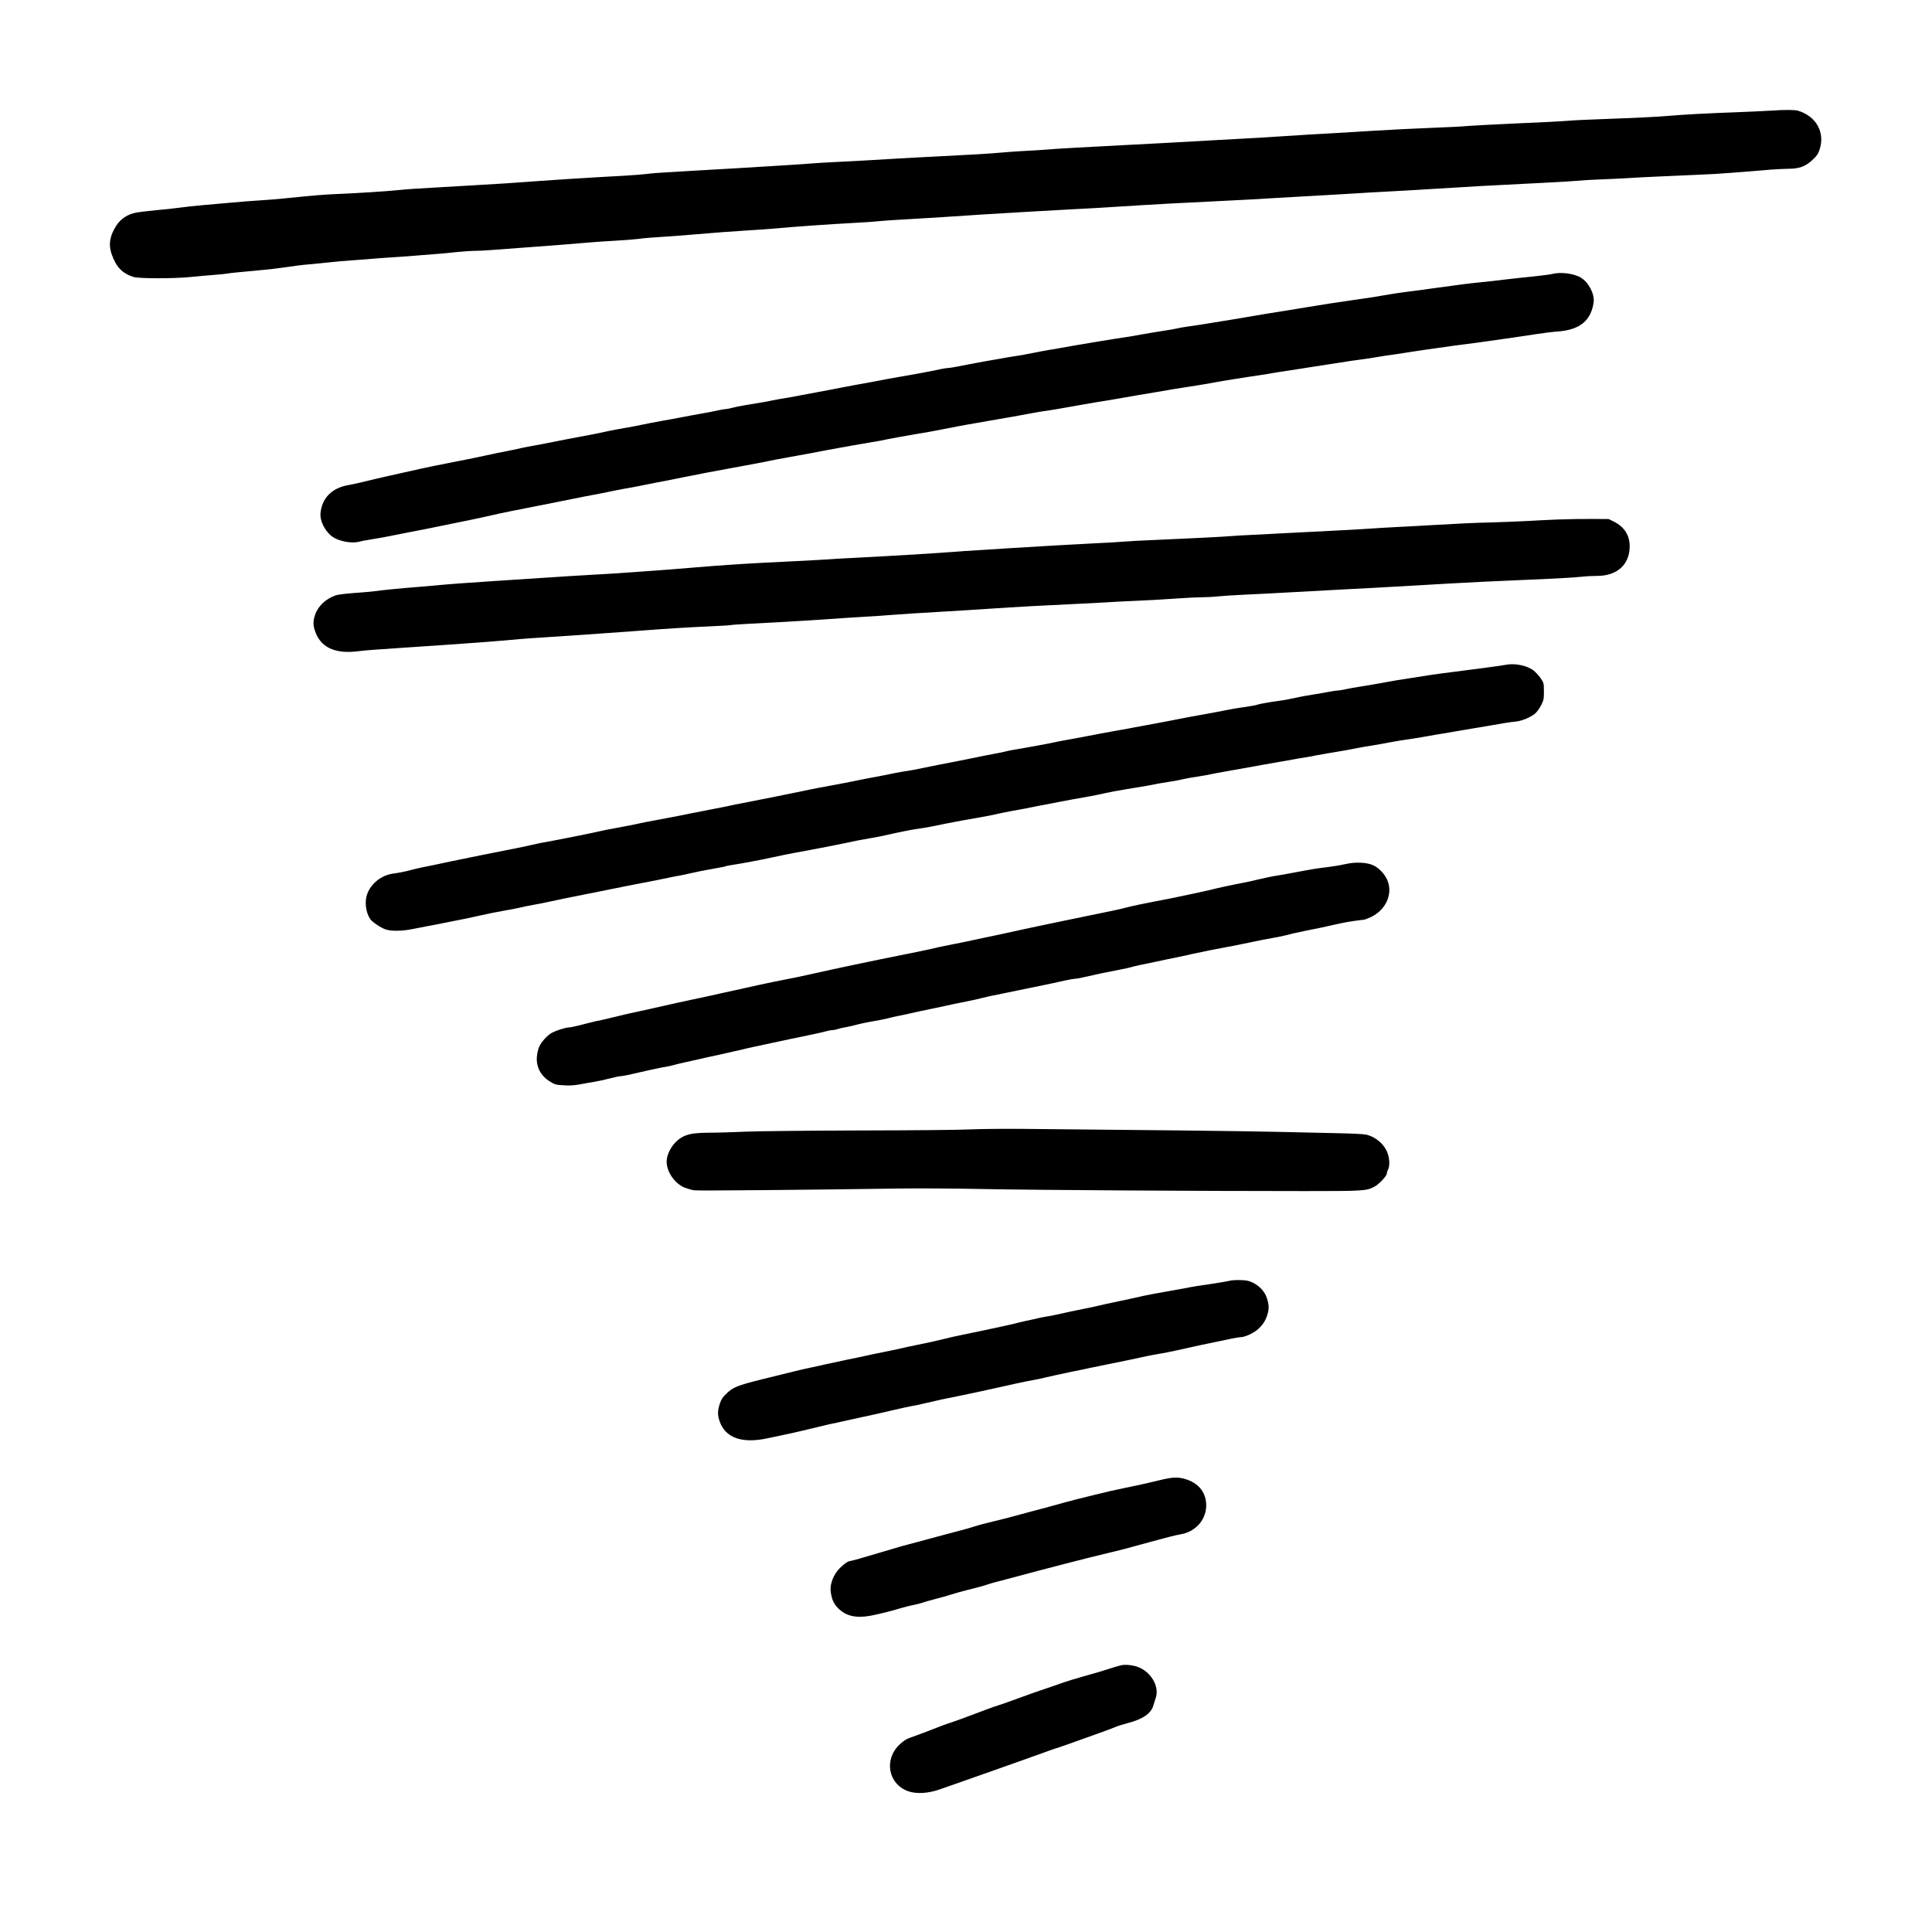
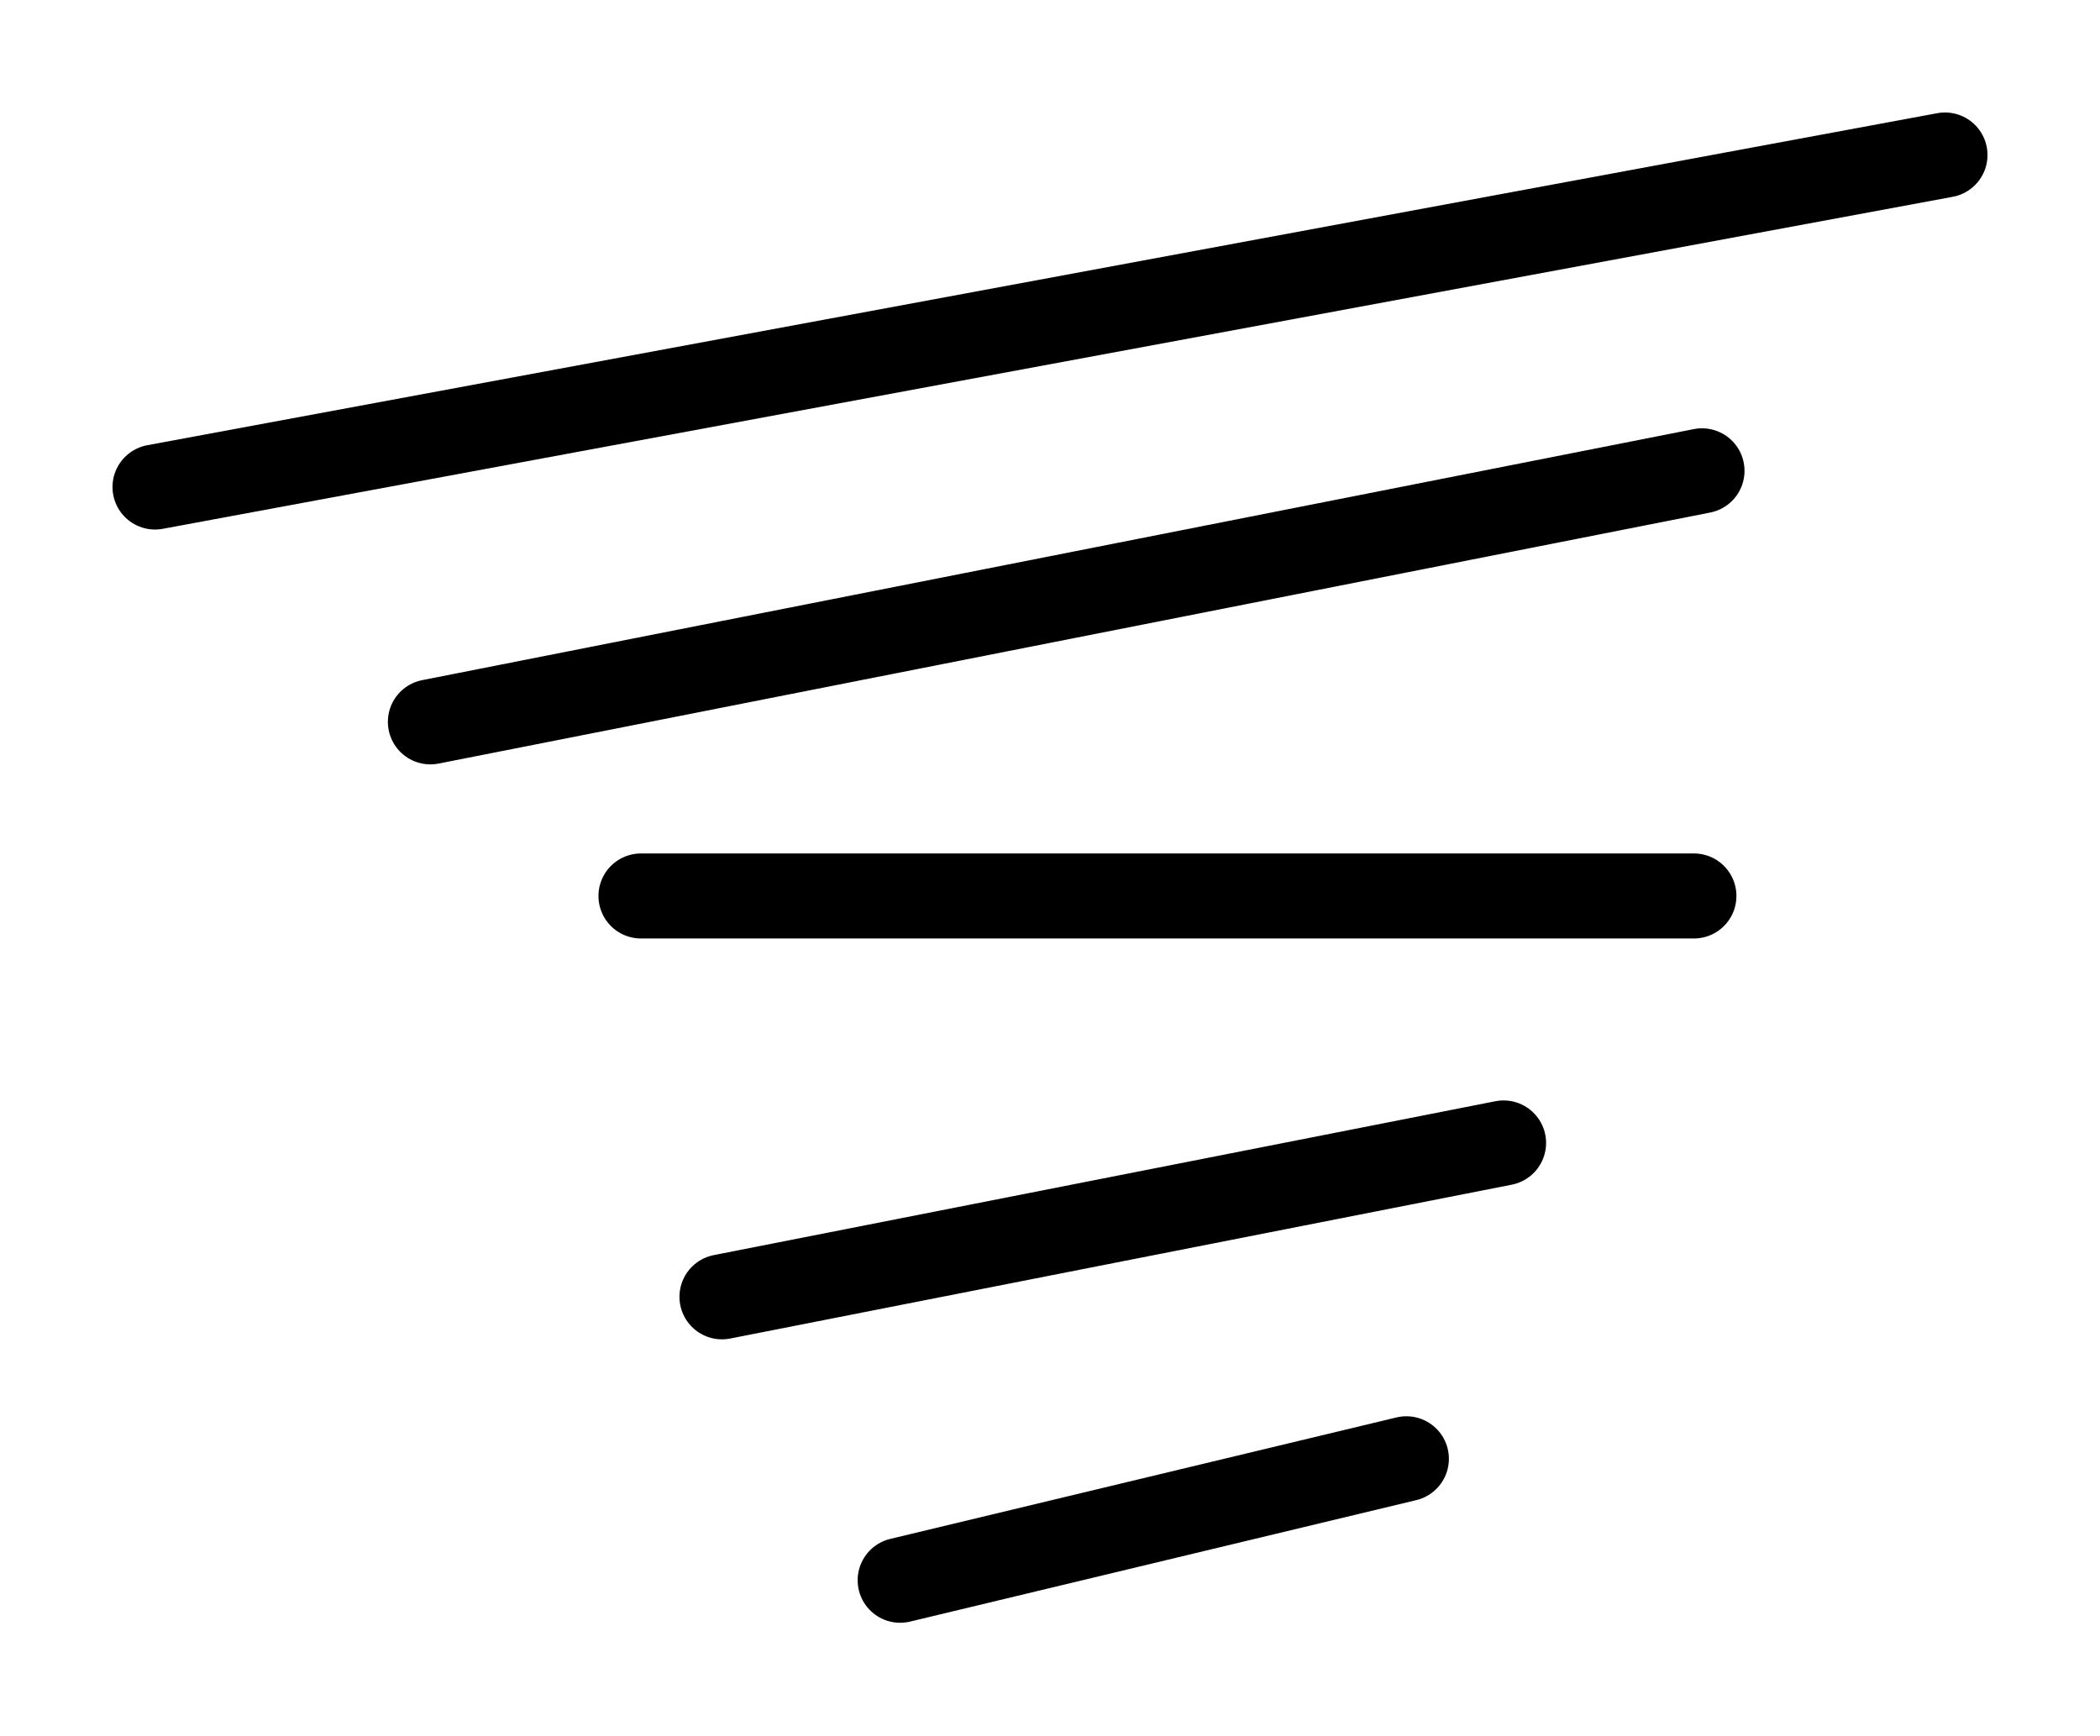
- <svg xmlns="http://www.w3.org/2000/svg" viewBox="201.2 205.2 597.6 597.6" role="img" aria-label="tdoc">
-   <g transform="translate(0,1000) scale(1,-1)" fill="currentColor" fill-rule="evenodd">
-     <path d="M748.54 760.56 c-1.59 -0.11 -6.24 -0.32 -10.32 -0.48 -8.89 -0.32 -16.27 -0.71 -20.77 -1.11 -3.6 -0.32 -10.26 -0.63 -21.03 -1.03 -3.78 -0.13 -7.59 -0.32 -8.47 -0.37 -2.7 -0.26 -10.66 -0.66 -20.5 -1.08 -5.16 -0.24 -10.69 -0.53 -12.3 -0.66 -1.59 -0.16 -6.11 -0.4 -10.05 -0.53 -7.35 -0.29 -12.94 -0.58 -20.5 -1.03 -6.53 -0.42 -13.36 -0.82 -18.25 -1.08 -2.41 -0.13 -6.85 -0.42 -9.92 -0.63 -3.04 -0.21 -8.28 -0.53 -11.64 -0.69 -3.33 -0.16 -7.94 -0.42 -10.19 -0.56 -6.14 -0.37 -17.38 -0.98 -26.32 -1.43 -10.42 -0.53 -21.35 -1.14 -23.02 -1.32 -0.71 -0.08 -3.52 -0.26 -6.22 -0.4 -2.7 -0.13 -6.19 -0.37 -7.8 -0.53 -3.76 -0.34 -9.37 -0.69 -19.58 -1.19 -4.5 -0.21 -10.11 -0.53 -12.43 -0.66 -8.17 -0.5 -13.28 -0.79 -18.92 -1.06 -3.12 -0.16 -6.27 -0.32 -7.01 -0.4 -1.51 -0.16 -15.08 -1.03 -24.74 -1.59 -3.57 -0.21 -8.49 -0.5 -10.98 -0.63 -2.46 -0.16 -6.69 -0.4 -9.39 -0.56 -2.7 -0.13 -5.71 -0.37 -6.75 -0.53 -1.01 -0.13 -3.99 -0.37 -6.61 -0.53 -4.92 -0.26 -10.66 -0.61 -17.99 -1.06 -2.33 -0.16 -6.48 -0.42 -9.26 -0.63 -6.98 -0.53 -12.04 -0.87 -20.63 -1.35 -4.07 -0.24 -9.18 -0.53 -11.38 -0.66 -2.17 -0.13 -5.16 -0.32 -6.61 -0.4 -1.46 -0.11 -3.6 -0.26 -4.76 -0.4 -2.83 -0.32 -13.25 -0.98 -18.65 -1.19 -4.1 -0.16 -6.85 -0.4 -16.01 -1.32 -2.04 -0.21 -5.66 -0.53 -8.07 -0.66 -2.41 -0.16 -6.35 -0.45 -8.78 -0.69 -2.43 -0.21 -6.38 -0.56 -8.73 -0.77 -2.38 -0.21 -5.56 -0.56 -7.09 -0.77 -1.53 -0.21 -4.79 -0.58 -7.28 -0.79 -2.46 -0.24 -5.21 -0.56 -6.06 -0.71 -2.8 -0.5 -4.97 -1.9 -6.4 -4.13 -1.96 -3.1 -2.41 -5.69 -1.46 -8.57 1.38 -4.1 3.36 -6.19 6.85 -7.25 1.69 -0.53 12.59 -0.53 17.78 0 2.12 0.21 5.45 0.53 7.41 0.66 1.96 0.16 3.76 0.34 3.99 0.42 0.37 0.11 3.57 0.42 11.48 1.16 1.46 0.13 3.97 0.42 5.56 0.66 1.61 0.21 3.76 0.5 4.76 0.66 1.03 0.13 2.8 0.32 3.97 0.4 1.16 0.11 3.54 0.34 5.29 0.53 1.75 0.21 5.08 0.5 7.41 0.66 2.33 0.16 5.61 0.4 7.28 0.56 1.67 0.13 4.89 0.37 7.14 0.5 2.25 0.16 5.34 0.37 6.88 0.53 1.53 0.13 3.86 0.32 5.16 0.4 1.32 0.11 3.94 0.34 5.82 0.56 1.9 0.19 4.34 0.37 5.42 0.37 1.08 0 3.47 0.11 5.29 0.26 1.83 0.13 5.82 0.42 8.86 0.66 8.44 0.61 18.94 1.43 22.35 1.75 1.67 0.13 5.05 0.37 7.51 0.5 2.46 0.13 5.4 0.37 6.48 0.5 1.11 0.16 2.96 0.34 4.13 0.42 5.4 0.34 10.16 0.71 14.29 1.06 5.53 0.48 10.98 0.9 15.9 1.19 2.06 0.11 5.26 0.34 7.14 0.5 9.44 0.82 16.43 1.3 26.69 1.88 2.62 0.13 5.24 0.32 5.82 0.4 1.19 0.16 7.22 0.56 14.02 0.93 2.49 0.13 6.3 0.37 8.47 0.53 7.65 0.53 15.9 1.03 18.92 1.19 1.67 0.08 4.71 0.26 6.75 0.4 2.04 0.13 7.33 0.42 11.77 0.66 4.44 0.21 11.69 0.63 16.14 0.93 8.54 0.56 19.44 1.16 28.84 1.59 7.22 0.34 14.05 0.71 19.44 1.06 2.33 0.13 7.57 0.45 11.64 0.66 4.07 0.24 9.21 0.53 11.38 0.66 2.2 0.16 7.3 0.45 11.38 0.66 4.07 0.21 10.21 0.56 13.62 0.79 10.4 0.66 17.38 1.06 35.98 1.98 2.83 0.13 6.48 0.37 8.07 0.5 1.61 0.16 4.76 0.34 7.01 0.42 2.25 0.08 6.06 0.26 8.47 0.4 2.41 0.16 6.98 0.4 10.19 0.53 3.2 0.13 8.57 0.37 11.9 0.53 3.36 0.13 7.57 0.37 9.39 0.53 1.83 0.13 4.92 0.37 6.88 0.53 1.96 0.16 4.81 0.4 6.35 0.53 1.53 0.13 3.92 0.24 5.29 0.26 3.49 0 5.4 0.69 7.57 2.72 1.35 1.24 1.75 1.83 2.2 3.15 1.8 5.32 -0.95 10.34 -6.61 12.09 -1.03 0.32 -4.39 0.32 -8.84 0z M681.22 710.03 c-0.5 -0.13 -3.17 -0.48 -5.95 -0.77 -2.75 -0.26 -6.51 -0.69 -8.33 -0.9 -1.83 -0.24 -5.08 -0.61 -7.28 -0.82 -4.18 -0.42 -6.72 -0.74 -14.68 -1.85 -2.7 -0.4 -6.32 -0.87 -8.07 -1.08 -1.75 -0.21 -4.42 -0.61 -5.95 -0.87 -3.07 -0.56 -6.56 -1.11 -10.98 -1.72 -4.74 -0.66 -9.79 -1.46 -13.89 -2.14 -2.12 -0.34 -5.03 -0.82 -6.48 -1.06 -5.53 -0.87 -7.72 -1.24 -9.79 -1.59 -2.51 -0.45 -9.31 -1.59 -12.83 -2.14 -1.38 -0.21 -3.23 -0.53 -4.1 -0.66 -0.87 -0.13 -2.78 -0.42 -4.23 -0.63 -1.46 -0.21 -3.07 -0.48 -3.57 -0.63 -0.5 -0.13 -2.3 -0.45 -3.97 -0.69 -1.67 -0.24 -4.89 -0.79 -7.14 -1.19 -2.25 -0.42 -4.76 -0.85 -5.56 -0.93 -1.53 -0.19 -15.24 -2.46 -19.05 -3.17 -1.24 -0.24 -2.91 -0.53 -3.7 -0.63 -0.79 -0.13 -2.94 -0.53 -4.76 -0.9 -1.83 -0.37 -4.26 -0.82 -5.42 -0.98 -1.16 -0.16 -3.36 -0.53 -4.89 -0.82 -1.53 -0.26 -3.84 -0.69 -5.16 -0.9 -1.3 -0.24 -3.2 -0.58 -4.23 -0.79 -4.34 -0.87 -6.14 -1.19 -6.72 -1.19 -0.34 0 -1.4 -0.16 -2.38 -0.37 -2.83 -0.63 -8.7 -1.72 -12.86 -2.41 -2.49 -0.42 -3.65 -0.63 -8.6 -1.59 -1.08 -0.19 -3.04 -0.56 -4.37 -0.79 -1.3 -0.24 -3.28 -0.61 -4.37 -0.82 -1.08 -0.21 -2.88 -0.56 -3.97 -0.77 -1.75 -0.34 -6.35 -1.19 -12.7 -2.38 -1.08 -0.19 -2.51 -0.42 -3.17 -0.53 -0.66 -0.11 -1.61 -0.29 -2.12 -0.4 -0.9 -0.24 -2.99 -0.58 -8.33 -1.46 -1.46 -0.24 -3.25 -0.61 -3.99 -0.82 -0.74 -0.21 -1.61 -0.37 -1.93 -0.37 -0.32 0 -1.32 -0.16 -2.22 -0.37 -0.9 -0.21 -2.78 -0.58 -4.15 -0.82 -2.7 -0.48 -5.61 -1.01 -8.6 -1.59 -1.01 -0.21 -2.99 -0.56 -4.37 -0.79 -1.38 -0.24 -3.33 -0.61 -4.37 -0.82 -4.29 -0.9 -5.69 -1.16 -8.07 -1.56 -1.38 -0.24 -3.28 -0.58 -4.23 -0.79 -3.07 -0.69 -5.9 -1.24 -9.39 -1.88 -1.88 -0.34 -5.21 -0.98 -7.41 -1.43 -2.17 -0.45 -4.97 -0.98 -6.22 -1.19 -1.24 -0.21 -3.07 -0.58 -4.1 -0.79 -1.75 -0.42 -2.57 -0.58 -7.54 -1.56 -1.08 -0.21 -2.75 -0.58 -3.7 -0.79 -0.95 -0.21 -3.25 -0.71 -5.16 -1.08 -5.5 -1.08 -8.86 -1.77 -10.71 -2.12 -1.51 -0.29 -4.84 -1.03 -10.98 -2.41 -1.01 -0.24 -2.57 -0.58 -3.44 -0.77 -0.87 -0.19 -2.41 -0.53 -3.44 -0.79 -4.1 -1.01 -7.22 -1.72 -8.86 -2.01 -4.95 -0.9 -8.02 -4.07 -8.41 -8.73 -0.21 -2.67 1.9 -6.35 4.44 -7.65 2.35 -1.19 5.61 -1.64 7.67 -1.06 0.5 0.16 2.49 0.53 4.37 0.82 1.9 0.32 4.21 0.71 5.16 0.93 0.95 0.21 2.96 0.61 4.5 0.9 6.32 1.22 6.69 1.27 15.34 3.07 1.08 0.21 2.83 0.56 3.84 0.77 3.31 0.69 5.77 1.22 7.94 1.72 1.16 0.29 3.73 0.82 5.69 1.22 1.96 0.37 7.09 1.38 11.38 2.25 4.29 0.87 9.37 1.88 11.24 2.25 5.24 0.98 6.16 1.16 8.6 1.69 1.24 0.26 3.02 0.61 3.97 0.77 0.95 0.13 3.15 0.56 4.89 0.9 1.75 0.37 3.94 0.79 4.89 0.98 2.2 0.4 4.76 0.9 7.94 1.56 3.62 0.74 11.83 2.33 15.21 2.91 5.03 0.9 11.88 2.2 12.04 2.28 0.08 0.05 2.51 0.5 5.42 1.03 2.91 0.53 6.19 1.14 7.28 1.32 1.08 0.21 2.99 0.58 4.23 0.82 5.13 0.95 12.67 2.3 14.29 2.54 0.95 0.13 2.25 0.37 2.91 0.5 1.67 0.4 9.6 1.83 15.21 2.75 1.16 0.21 3.97 0.74 6.22 1.19 2.25 0.48 7.91 1.48 12.59 2.28 4.66 0.79 9.97 1.72 11.77 2.09 1.8 0.34 3.94 0.71 4.74 0.82 1.4 0.16 4.37 0.66 12.54 2.12 2.2 0.4 5.05 0.87 6.35 1.06 1.32 0.21 3.41 0.56 4.66 0.79 1.24 0.24 3.62 0.66 5.29 0.93 1.67 0.26 4.52 0.74 6.35 1.06 1.83 0.29 4.26 0.71 5.42 0.93 1.16 0.19 3.07 0.5 4.23 0.66 1.16 0.16 3.36 0.53 4.89 0.79 1.53 0.26 4.15 0.74 5.82 1.03 1.67 0.29 5.13 0.82 7.67 1.22 2.54 0.37 5.24 0.77 5.95 0.9 0.74 0.16 2.57 0.45 4.1 0.69 1.53 0.24 3.86 0.61 5.16 0.79 1.32 0.21 3.57 0.56 5.03 0.79 1.46 0.21 4.84 0.74 7.54 1.16 2.7 0.45 5.98 0.93 7.28 1.08 1.32 0.16 3.62 0.5 5.16 0.79 1.53 0.26 3.49 0.58 4.37 0.66 0.87 0.11 3.39 0.48 5.56 0.85 2.2 0.34 5.69 0.87 7.8 1.14 2.12 0.29 4.6 0.63 5.56 0.79 0.95 0.13 2.67 0.37 3.84 0.5 1.16 0.13 4.26 0.56 6.88 0.93 2.62 0.37 6.14 0.87 7.8 1.11 1.67 0.24 4.87 0.71 7.09 1.06 2.22 0.34 5.13 0.71 6.48 0.79 6.88 0.48 10.4 3.31 11.22 9.02 0.34 2.51 -1.48 6.11 -3.86 7.59 -2.17 1.35 -6.27 1.9 -9.02 1.19z M683.47 634.13 c-3.04 -0.13 -7.65 -0.34 -10.19 -0.5 -2.54 -0.13 -7.3 -0.34 -10.58 -0.42 -5.71 -0.13 -10.05 -0.34 -20.63 -0.95 -2.7 -0.16 -6.85 -0.4 -9.26 -0.5 -2.41 -0.13 -6.14 -0.34 -8.33 -0.5 -2.17 -0.16 -6.59 -0.4 -9.79 -0.56 -3.2 -0.16 -9.02 -0.48 -12.96 -0.66 -3.92 -0.21 -9.63 -0.5 -12.7 -0.66 -3.04 -0.13 -6.22 -0.32 -7.01 -0.4 -1.85 -0.19 -15.11 -0.85 -23.41 -1.19 -3.49 -0.13 -7.96 -0.37 -9.92 -0.53 -1.96 -0.16 -6.06 -0.4 -9.13 -0.53 -6.35 -0.32 -15.95 -0.87 -25 -1.43 -3.41 -0.24 -8.31 -0.53 -10.85 -0.69 -2.54 -0.13 -6.06 -0.4 -7.8 -0.53 -3.6 -0.32 -23.07 -1.48 -30.82 -1.85 -2.83 -0.13 -6.93 -0.37 -9.13 -0.53 -2.17 -0.13 -6.59 -0.4 -9.79 -0.53 -12.54 -0.58 -21.01 -1.11 -29.89 -1.88 -5.08 -0.42 -10.98 -0.9 -13.1 -1.03 -2.12 -0.13 -5.45 -0.37 -7.41 -0.53 -1.96 -0.16 -5.66 -0.4 -8.2 -0.53 -5.16 -0.26 -14.29 -0.85 -23.25 -1.46 -3.25 -0.21 -7.86 -0.5 -10.19 -0.66 -7.57 -0.48 -15.29 -1.06 -18.02 -1.35 -1.46 -0.13 -4.07 -0.37 -5.82 -0.5 -4.52 -0.34 -11.06 -0.98 -13.23 -1.3 -1.01 -0.13 -3.86 -0.4 -6.35 -0.56 -2.46 -0.19 -4.97 -0.48 -5.58 -0.69 -3.12 -1.06 -5.53 -3.31 -6.46 -6.03 -0.63 -1.88 -0.66 -3.02 -0.13 -4.71 1.61 -5.34 6.19 -7.54 13.62 -6.56 1.96 0.26 5.19 0.5 15.61 1.19 19.37 1.3 25.45 1.75 34.13 2.54 1.67 0.16 4.84 0.37 7.01 0.5 4.21 0.24 19.76 1.32 28.57 1.98 9.26 0.71 16.75 1.19 23.15 1.46 3.41 0.16 6.4 0.32 6.61 0.4 0.21 0.08 2.72 0.24 5.56 0.4 11.14 0.56 23.15 1.3 30.56 1.85 1.9 0.13 4.81 0.32 6.48 0.4 1.67 0.08 4.29 0.26 5.82 0.4 1.53 0.13 4.92 0.37 7.54 0.53 9.66 0.56 24.39 1.46 30.29 1.88 3.99 0.26 8.2 0.48 19.44 1.03 3.07 0.13 7.41 0.37 9.66 0.5 2.25 0.16 7.14 0.4 10.85 0.56 3.7 0.16 9.1 0.48 11.96 0.69 2.88 0.21 6.32 0.37 7.67 0.37 1.35 0 3.47 0.11 4.71 0.26 1.24 0.13 4.92 0.37 8.2 0.53 3.28 0.13 10.19 0.5 15.34 0.79 5.16 0.29 11.72 0.66 14.55 0.79 2.83 0.13 7.35 0.37 10.05 0.53 2.7 0.16 7.99 0.45 11.77 0.66 3.78 0.21 8.92 0.53 11.38 0.66 7.04 0.4 14.5 0.77 21.69 1.06 10.4 0.42 16.98 0.77 19.63 1.06 1.35 0.16 3.49 0.26 4.79 0.26 6.24 0 10.11 3.52 10.11 9.18 0 3.36 -1.64 5.95 -4.76 7.54 l-1.72 0.87 -4.89 0.03 c-2.7 0.03 -7.38 -0.05 -10.45 -0.16z M666.67 589.13 c-0.5 -0.13 -3.73 -0.58 -7.14 -1.03 -11.56 -1.46 -14.68 -1.88 -17.72 -2.38 -1.67 -0.26 -4.34 -0.69 -5.95 -0.93 -1.59 -0.24 -3.49 -0.53 -4.23 -0.69 -4.95 -0.9 -7.22 -1.3 -9.66 -1.67 -1.53 -0.24 -3.57 -0.61 -4.52 -0.82 -0.98 -0.21 -2.06 -0.4 -2.43 -0.4 -0.37 0 -1.53 -0.16 -2.59 -0.37 -1.08 -0.21 -3.2 -0.58 -4.74 -0.82 -2.54 -0.4 -4.37 -0.74 -7.67 -1.46 -0.66 -0.16 -2.09 -0.4 -3.17 -0.53 -2.49 -0.32 -6.3 -1.01 -6.59 -1.16 -0.21 -0.16 -2.67 -0.58 -5.45 -0.98 -1.01 -0.13 -2.75 -0.42 -3.84 -0.66 -3.73 -0.74 -5.95 -1.14 -8.33 -1.56 -2.46 -0.42 -3.47 -0.63 -10.45 -1.98 -2.25 -0.42 -5.11 -0.98 -6.35 -1.19 -1.24 -0.24 -2.83 -0.53 -3.57 -0.66 -0.71 -0.16 -3.33 -0.63 -5.82 -1.06 -4.37 -0.79 -6.64 -1.22 -10.71 -2.01 -1.08 -0.21 -2.99 -0.56 -4.23 -0.77 -1.24 -0.21 -3.07 -0.58 -4.1 -0.79 -1.01 -0.24 -2.8 -0.58 -3.97 -0.79 -1.16 -0.21 -3.12 -0.56 -4.37 -0.79 -1.24 -0.24 -3.02 -0.53 -3.97 -0.69 -0.95 -0.13 -2.06 -0.37 -2.51 -0.5 -0.42 -0.13 -2.41 -0.56 -4.37 -0.9 -1.96 -0.37 -4.63 -0.9 -5.95 -1.19 -1.3 -0.26 -3.39 -0.69 -4.63 -0.93 -3.86 -0.74 -8.76 -1.69 -11.35 -2.25 -1.35 -0.32 -3.31 -0.66 -4.37 -0.82 -1.03 -0.13 -2.83 -0.45 -3.99 -0.69 -4.42 -0.9 -5.63 -1.14 -8.6 -1.67 -1.67 -0.32 -3.81 -0.74 -4.76 -0.95 -0.95 -0.21 -3.1 -0.61 -4.76 -0.93 -1.67 -0.32 -3.99 -0.74 -5.16 -0.95 -1.16 -0.21 -2.59 -0.5 -3.17 -0.63 -1.56 -0.37 -19.6 -3.99 -21.3 -4.29 -0.79 -0.13 -2.17 -0.4 -3.04 -0.61 -0.87 -0.19 -3.54 -0.74 -5.95 -1.19 -2.41 -0.45 -5.13 -0.98 -6.08 -1.19 -1.64 -0.37 -5.26 -1.06 -11.77 -2.28 -1.59 -0.29 -3.39 -0.63 -3.97 -0.77 -1.14 -0.29 -5.21 -1.08 -8.86 -1.75 -1.24 -0.21 -2.67 -0.5 -3.17 -0.63 -1.61 -0.42 -14.34 -2.96 -16.53 -3.33 -1.16 -0.19 -3.36 -0.61 -4.89 -0.98 -1.53 -0.34 -3.78 -0.85 -5.03 -1.08 -5.37 -1.03 -17.04 -3.39 -19.84 -3.99 -5.66 -1.22 -6.75 -1.43 -8.86 -1.85 -1.16 -0.24 -2.7 -0.58 -3.44 -0.79 -2.12 -0.58 -3.99 -0.95 -5.77 -1.19 -3.7 -0.45 -6.98 -2.99 -8.2 -6.35 -0.87 -2.33 -0.45 -5.74 0.95 -7.75 0.66 -0.95 3.2 -2.67 4.76 -3.2 1.69 -0.58 5 -0.53 8.12 0.08 1.38 0.29 3.6 0.71 4.89 0.95 1.32 0.24 3.15 0.58 4.1 0.79 0.95 0.21 2.72 0.56 3.97 0.79 1.24 0.24 3.02 0.61 3.97 0.79 3.86 0.85 5.53 1.19 7.8 1.69 1.32 0.26 3.28 0.63 4.37 0.82 1.08 0.16 2.94 0.53 4.1 0.79 1.16 0.29 3.25 0.71 4.63 0.95 1.38 0.24 3.52 0.66 4.76 0.95 2.94 0.63 6.48 1.38 10.71 2.2 1.9 0.37 5.16 1.01 7.28 1.46 2.12 0.42 4.84 0.98 6.08 1.22 1.24 0.24 3.02 0.58 3.97 0.77 0.95 0.19 3.33 0.66 5.29 1.03 1.96 0.4 4.05 0.82 4.63 0.95 0.58 0.13 1.53 0.32 2.12 0.4 0.58 0.08 2.25 0.45 3.7 0.79 1.46 0.34 4.42 0.93 6.56 1.3 2.17 0.37 4.02 0.74 4.15 0.82 0.11 0.08 0.9 0.24 1.77 0.37 2.86 0.42 9.18 1.61 12.65 2.38 1.9 0.42 4.92 1.03 6.75 1.38 1.83 0.32 4.07 0.74 5.03 0.93 0.95 0.19 3.33 0.63 5.29 1.01 1.96 0.37 4.34 0.85 5.29 1.06 3.57 0.77 4.44 0.95 7.54 1.48 1.75 0.29 3.65 0.66 4.23 0.79 4.15 0.95 8.99 1.96 10.45 2.12 0.95 0.11 3.28 0.5 5.16 0.87 3.12 0.66 5.16 1.06 8.99 1.77 0.74 0.13 2.75 0.48 4.5 0.79 2.99 0.5 4.47 0.82 8.6 1.72 0.95 0.19 2.86 0.56 4.23 0.79 1.38 0.24 3.23 0.58 4.1 0.79 0.87 0.19 2.72 0.56 4.1 0.79 1.38 0.26 3.6 0.69 4.89 0.95 2.3 0.45 4.58 0.87 9.26 1.69 1.16 0.21 3.2 0.63 4.5 0.93 1.32 0.29 4.18 0.85 6.35 1.19 6.08 0.98 8.62 1.43 9.1 1.56 0.24 0.08 1.19 0.26 2.14 0.4 3.49 0.53 5.19 0.85 6.75 1.22 0.87 0.21 2.91 0.56 4.5 0.79 1.61 0.24 3.33 0.56 3.84 0.69 0.53 0.13 3.1 0.61 5.69 1.06 5.26 0.93 5.82 1.01 10.19 1.83 1.67 0.29 4.05 0.71 5.29 0.93 1.24 0.19 3.25 0.56 4.5 0.79 1.24 0.24 3.02 0.53 3.92 0.66 0.93 0.16 2.2 0.37 2.78 0.53 0.61 0.13 2.3 0.42 3.76 0.66 4.18 0.69 6.98 1.19 8.99 1.59 1.03 0.21 3.04 0.58 4.5 0.79 1.46 0.24 3.49 0.58 4.5 0.79 1.03 0.21 3.02 0.56 4.44 0.79 1.4 0.21 3.73 0.58 5.16 0.79 1.4 0.24 3.17 0.53 3.89 0.66 0.74 0.16 2.46 0.45 3.84 0.66 1.38 0.24 3.47 0.58 4.63 0.79 1.16 0.21 3.25 0.56 4.63 0.79 1.38 0.21 3.52 0.56 4.76 0.79 4.71 0.85 7.06 1.22 8.73 1.38 1.93 0.16 4.5 1.22 6.06 2.43 0.58 0.48 1.35 1.51 1.9 2.57 0.85 1.69 0.9 1.96 0.9 4.39 -0.03 2.57 -0.03 2.59 -1.06 4.1 -0.58 0.82 -1.56 1.88 -2.17 2.35 -2.09 1.59 -6.14 2.35 -8.81 1.67z M617.2 527.51 c-1.08 -0.29 -3.52 -0.69 -5.42 -0.93 -3.39 -0.4 -4.34 -0.56 -11.11 -1.83 -1.88 -0.37 -3.97 -0.71 -4.63 -0.82 -1.19 -0.16 -3.65 -0.69 -6.35 -1.32 -0.79 -0.21 -2.41 -0.56 -3.57 -0.79 -4.66 -0.9 -8.52 -1.75 -10.45 -2.25 -1.08 -0.29 -10.5 -2.3 -12.96 -2.78 -7.8 -1.48 -11.48 -2.25 -13.62 -2.83 -1.53 -0.4 -3.17 -0.77 -16.01 -3.39 -6.32 -1.3 -13.36 -2.78 -15.61 -3.28 -2.25 -0.5 -5.29 -1.16 -6.75 -1.48 -1.46 -0.29 -3.78 -0.79 -5.16 -1.08 -5.53 -1.19 -7.35 -1.59 -9.39 -1.96 -3.47 -0.69 -6.01 -1.22 -7.54 -1.61 -0.79 -0.19 -3.84 -0.82 -6.75 -1.4 -13.41 -2.7 -21.19 -4.34 -30.29 -6.38 -2.54 -0.58 -5.69 -1.24 -7.01 -1.46 -1.3 -0.24 -3.39 -0.66 -4.63 -0.93 -1.24 -0.26 -3.2 -0.69 -4.37 -0.93 -1.16 -0.24 -2.78 -0.61 -3.57 -0.79 -0.79 -0.19 -2.41 -0.56 -3.57 -0.79 -4.02 -0.87 -5.56 -1.22 -7.14 -1.59 -0.87 -0.21 -2.54 -0.56 -3.7 -0.79 -2.65 -0.53 -10.34 -2.22 -15.61 -3.44 -2.17 -0.48 -4.68 -1.03 -5.56 -1.22 -0.87 -0.16 -2.96 -0.66 -4.63 -1.08 -1.67 -0.42 -3.57 -0.87 -4.23 -1.01 -1.22 -0.21 -2.75 -0.56 -5.16 -1.19 -2.75 -0.74 -4.87 -1.19 -5.48 -1.19 -0.79 0 -3.62 -0.9 -4.89 -1.56 -1.46 -0.74 -3.39 -2.86 -4.07 -4.39 -0.32 -0.71 -0.63 -2.14 -0.71 -3.12 -0.24 -3.2 1.24 -5.95 4.18 -7.72 1.43 -0.87 1.77 -0.95 4.15 -1.08 1.88 -0.13 3.25 -0.03 4.97 0.29 1.32 0.24 3.33 0.61 4.5 0.79 1.16 0.19 3.28 0.66 4.71 1.03 1.43 0.37 2.88 0.69 3.25 0.69 0.37 0 1.46 0.19 2.43 0.4 0.98 0.24 2.62 0.61 3.62 0.82 1.03 0.24 2.57 0.56 3.44 0.77 2.25 0.5 4.05 0.87 5.29 1.06 0.58 0.11 1.59 0.32 2.25 0.53 0.66 0.19 2.14 0.56 3.31 0.79 1.16 0.24 2.78 0.61 3.57 0.79 1.4 0.34 2.8 0.66 7.14 1.59 3.94 0.87 5.45 1.22 6.88 1.56 0.79 0.21 2.41 0.58 3.57 0.82 1.16 0.24 2.65 0.56 3.31 0.71 0.66 0.16 1.67 0.37 2.25 0.48 0.58 0.11 1.59 0.32 2.25 0.48 0.66 0.16 2.14 0.48 3.31 0.71 1.16 0.24 2.88 0.61 3.84 0.79 0.95 0.21 2.67 0.58 3.84 0.82 1.16 0.24 2.7 0.58 3.41 0.79 0.69 0.21 1.61 0.37 2.01 0.37 0.42 0 1.08 0.13 1.51 0.29 0.4 0.16 1.35 0.4 2.06 0.5 0.74 0.13 1.85 0.37 2.51 0.53 2.75 0.71 4.23 1.03 6.75 1.46 1.46 0.24 3.25 0.61 3.97 0.79 0.74 0.21 2.33 0.56 3.57 0.82 1.24 0.24 2.91 0.58 3.7 0.79 1.51 0.34 3.57 0.79 7.28 1.56 1.16 0.24 2.83 0.58 3.7 0.79 1.51 0.34 2.91 0.63 7.67 1.59 1.16 0.24 2.72 0.58 3.44 0.79 1.27 0.34 2.59 0.63 7.41 1.59 1.16 0.24 2.88 0.61 3.84 0.79 0.95 0.21 2.67 0.56 3.84 0.79 1.16 0.24 2.88 0.61 3.84 0.79 0.95 0.21 2.38 0.5 3.17 0.66 0.79 0.19 2.46 0.56 3.68 0.82 1.24 0.26 2.54 0.5 2.91 0.5 0.37 0 1.43 0.19 2.38 0.4 4.07 0.93 7.35 1.64 11.93 2.51 1.53 0.29 3.07 0.63 3.44 0.77 0.37 0.13 1.56 0.4 2.65 0.63 3.65 0.74 6.19 1.3 7.94 1.67 0.95 0.19 2.67 0.56 3.84 0.79 1.16 0.24 3.07 0.63 4.23 0.93 1.96 0.45 9.1 1.88 13.89 2.75 1.08 0.21 2.83 0.56 3.84 0.79 2.28 0.5 5.63 1.16 7.43 1.46 1.38 0.21 4.68 0.95 6.06 1.35 0.45 0.11 2.04 0.45 3.57 0.77 1.53 0.29 3.54 0.69 4.5 0.9 6.24 1.4 7.83 1.75 10.32 2.12 1.53 0.24 3.02 0.42 3.31 0.42 0.29 0 1.38 0.4 2.38 0.87 4.5 2.17 6.69 6.9 5.16 11.06 -0.77 2.04 -2.51 3.97 -4.42 4.89 -1.96 0.98 -5.82 1.14 -8.81 0.37z M501.06 445.45 c-2.54 -0.16 -17.67 -0.29 -33.6 -0.32 -16.8 -0.05 -31.75 -0.21 -35.58 -0.37 -3.62 -0.16 -8.57 -0.32 -10.98 -0.32 -5.08 -0.03 -7.09 -0.37 -9.05 -1.59 -2.49 -1.51 -4.44 -4.76 -4.44 -7.38 0 -3.17 2.54 -6.83 5.63 -8.04 0.9 -0.34 2.25 -0.74 2.96 -0.82 1.19 -0.16 37.14 0.16 63.1 0.56 5.61 0.08 17.38 0.03 26.19 -0.16 16.01 -0.32 67.3 -0.63 99.47 -0.63 18.12 0 19.02 0.05 21.46 1.3 1.46 0.71 3.94 3.36 3.94 4.15 0.03 0.32 0.19 0.87 0.4 1.24 0.56 1.01 0.48 3.41 -0.19 5.13 -1.03 2.75 -3.7 5 -6.69 5.66 -0.71 0.16 -4.6 0.34 -8.6 0.42 -3.99 0.08 -12.46 0.26 -18.78 0.42 -10.03 0.24 -45.42 0.63 -79.76 0.93 -5.95 0.03 -12.94 -0.05 -15.48 -0.19z M581.61 398.65 c-0.42 -0.13 -3.23 -0.61 -6.22 -1.06 -2.99 -0.42 -5.61 -0.85 -5.82 -0.9 -0.21 -0.05 -3.12 -0.61 -6.48 -1.19 -3.33 -0.58 -6.9 -1.24 -7.94 -1.48 -1.01 -0.21 -2.57 -0.56 -3.44 -0.77 -0.87 -0.19 -2.54 -0.56 -3.7 -0.79 -3.57 -0.74 -5.74 -1.22 -7.28 -1.59 -0.79 -0.19 -2.46 -0.56 -3.7 -0.79 -2.67 -0.53 -6.67 -1.38 -8.86 -1.88 -0.87 -0.21 -2.35 -0.5 -3.31 -0.63 -0.93 -0.16 -2.12 -0.4 -2.65 -0.53 -0.5 -0.13 -2.12 -0.5 -3.57 -0.79 -1.46 -0.32 -2.99 -0.69 -3.44 -0.82 -0.42 -0.13 -2.28 -0.53 -4.1 -0.93 -1.83 -0.37 -4.37 -0.93 -5.69 -1.22 -1.3 -0.26 -4.1 -0.85 -6.22 -1.3 -2.12 -0.42 -4.74 -1.01 -5.82 -1.3 -2.51 -0.63 -6.11 -1.43 -8.99 -1.98 -1.24 -0.24 -3.25 -0.69 -4.5 -0.98 -1.24 -0.29 -3.68 -0.79 -5.42 -1.14 -1.75 -0.34 -4.31 -0.87 -5.69 -1.19 -1.38 -0.32 -3.1 -0.66 -3.84 -0.82 -0.71 -0.13 -2.14 -0.42 -3.17 -0.66 -1.01 -0.21 -2.62 -0.58 -3.57 -0.77 -0.95 -0.19 -2.54 -0.53 -3.57 -0.79 -1.01 -0.24 -2.62 -0.58 -3.57 -0.77 -1.93 -0.4 -3.41 -0.77 -13.89 -3.36 -8.07 -2.01 -9.21 -2.49 -11.38 -4.6 -1.06 -1.03 -1.51 -1.72 -1.93 -3.02 -0.71 -2.12 -0.74 -3.47 -0.05 -5.45 1.75 -5.08 6.88 -6.93 14.68 -5.26 1.03 0.24 3.23 0.69 4.89 1.03 2.75 0.56 8.23 1.83 12.7 2.94 0.95 0.24 2.2 0.53 2.78 0.63 0.58 0.11 1.96 0.4 3.04 0.66 1.08 0.24 3.31 0.71 4.89 1.08 4.44 0.95 5.98 1.3 10.85 2.43 2.49 0.58 5.03 1.14 5.69 1.24 0.66 0.08 2.62 0.5 4.37 0.93 3.6 0.85 5.45 1.27 11.11 2.38 2.2 0.45 4.97 1.03 6.22 1.32 8.57 1.93 14.31 3.17 16.03 3.44 0.71 0.11 2.33 0.45 3.57 0.77 1.22 0.29 4.6 1.03 7.51 1.64 2.91 0.58 6.01 1.24 6.88 1.43 0.87 0.19 3.49 0.71 5.82 1.19 2.33 0.48 4.95 1.01 5.82 1.19 4.31 0.95 7.09 1.53 9.26 1.88 1.32 0.21 3.47 0.63 4.76 0.93 1.32 0.29 3.23 0.71 4.23 0.93 1.03 0.21 2.62 0.58 3.57 0.79 2.01 0.42 6.9 1.46 9.87 2.06 1.14 0.24 2.35 0.42 2.7 0.42 1.11 0 3.52 1.06 4.87 2.12 1.67 1.32 2.75 2.91 3.31 4.81 0.56 1.93 0.53 2.96 -0.11 5.03 -0.63 2.06 -2.28 3.89 -4.5 4.95 -1.19 0.56 -1.88 0.69 -3.84 0.74 -1.3 0.03 -2.72 -0.05 -3.17 -0.21z M561.38 337.3 c-1.08 -0.26 -3.36 -0.79 -5.03 -1.19 -1.67 -0.4 -5 -1.11 -7.41 -1.59 -2.41 -0.48 -6.56 -1.43 -9.26 -2.12 -2.7 -0.69 -5.37 -1.35 -5.95 -1.48 -0.58 -0.13 -1.88 -0.48 -2.91 -0.77 -1.01 -0.29 -3.39 -0.95 -5.29 -1.46 -1.88 -0.5 -4.74 -1.27 -6.35 -1.69 -6.32 -1.72 -8.02 -2.17 -10.32 -2.7 -2.94 -0.69 -4.97 -1.24 -6.35 -1.69 -0.58 -0.21 -2.72 -0.82 -4.76 -1.35 -2.04 -0.53 -4.95 -1.32 -6.48 -1.72 -1.53 -0.42 -4.39 -1.19 -6.35 -1.72 -1.96 -0.5 -4.15 -1.11 -4.89 -1.3 -0.71 -0.19 -3.47 -1.01 -6.08 -1.8 -5.16 -1.56 -9.63 -2.83 -10.05 -2.83 -0.63 -0.03 -2.86 -1.85 -3.81 -3.15 -1.51 -2.04 -2.25 -4.52 -1.9 -6.56 0.34 -2.22 0.93 -3.47 2.22 -4.79 2.41 -2.49 5.61 -3.2 10.24 -2.33 2.88 0.58 5.85 1.3 8.86 2.22 1.46 0.42 3.39 0.93 4.31 1.08 0.9 0.19 2.17 0.5 2.78 0.71 0.61 0.24 2.43 0.74 4.02 1.16 1.61 0.4 3.86 1.03 5.03 1.43 1.16 0.37 3.07 0.9 4.23 1.19 2.88 0.69 5.95 1.53 6.9 1.88 0.42 0.16 1.43 0.45 2.22 0.66 0.79 0.19 3.31 0.85 5.56 1.46 9.68 2.62 22.54 5.95 29.23 7.54 3.86 0.9 6.08 1.48 13.23 3.47 5 1.38 8.04 2.14 9.37 2.35 4.89 0.82 8.28 4.95 7.88 9.71 -0.29 3.57 -2.51 6.16 -6.27 7.33 -2.04 0.66 -3.92 0.66 -6.61 0.03z M548.15 279.74 c-0.66 -0.13 -3.97 -1.11 -6.61 -1.98 -0.79 -0.24 -3.23 -0.95 -5.42 -1.56 -2.17 -0.61 -4.74 -1.38 -5.69 -1.72 -0.95 -0.37 -3.33 -1.16 -5.29 -1.83 -1.96 -0.63 -5.9 -2.04 -8.73 -3.07 -2.83 -1.06 -5.69 -2.06 -6.35 -2.25 -0.66 -0.19 -2.2 -0.71 -3.44 -1.19 -1.24 -0.48 -3.15 -1.19 -4.23 -1.59 -1.08 -0.4 -2.94 -1.08 -4.1 -1.53 -1.16 -0.42 -2.59 -0.93 -3.17 -1.11 -1.08 -0.32 -2.57 -0.87 -8.2 -3.07 -1.75 -0.66 -3.76 -1.4 -4.47 -1.64 -0.87 -0.29 -1.85 -0.93 -2.94 -1.96 -4.97 -4.63 -3.62 -12.22 2.54 -14.47 2.49 -0.93 6.24 -0.71 9.63 0.48 0.45 0.16 2.04 0.71 3.57 1.24 1.53 0.53 4.44 1.56 6.48 2.28 2.04 0.71 5.03 1.77 6.61 2.33 1.61 0.56 4.23 1.48 5.82 2.06 1.61 0.56 3.99 1.43 5.29 1.88 1.32 0.48 2.67 0.98 3.04 1.08 0.37 0.13 1.67 0.61 2.91 1.06 1.24 0.45 2.78 0.98 3.44 1.16 0.66 0.21 2.57 0.87 4.23 1.48 1.67 0.61 5 1.8 7.41 2.65 2.41 0.85 4.97 1.8 5.69 2.12 0.74 0.32 2.46 0.87 3.84 1.22 4.71 1.22 7.3 3.02 7.96 5.53 0.16 0.58 0.48 1.51 0.66 2.06 1.22 3.31 -0.87 7.54 -4.71 9.47 -1.51 0.77 -4.18 1.16 -5.77 0.87z" />
+ <svg xmlns="http://www.w3.org/2000/svg" viewBox="69.36 111.36 259.28 214.28" role="img" aria-label="tdoc">
+   <g fill="none" stroke="currentColor" stroke-width="10.5" stroke-linecap="round">
+     <path d="M 88.5 171.5 L 309.5 130.5" />
+     <path d="M 122.5 200.5 L 279.5 169.5" />
+     <path d="M 148.5 222 L 278.5 222" />
+     <path d="M 158.5 271.5 L 255 252.5" />
+     <path d="M 180.5 306.5 L 243 291.5" />
  </g>
</svg>
